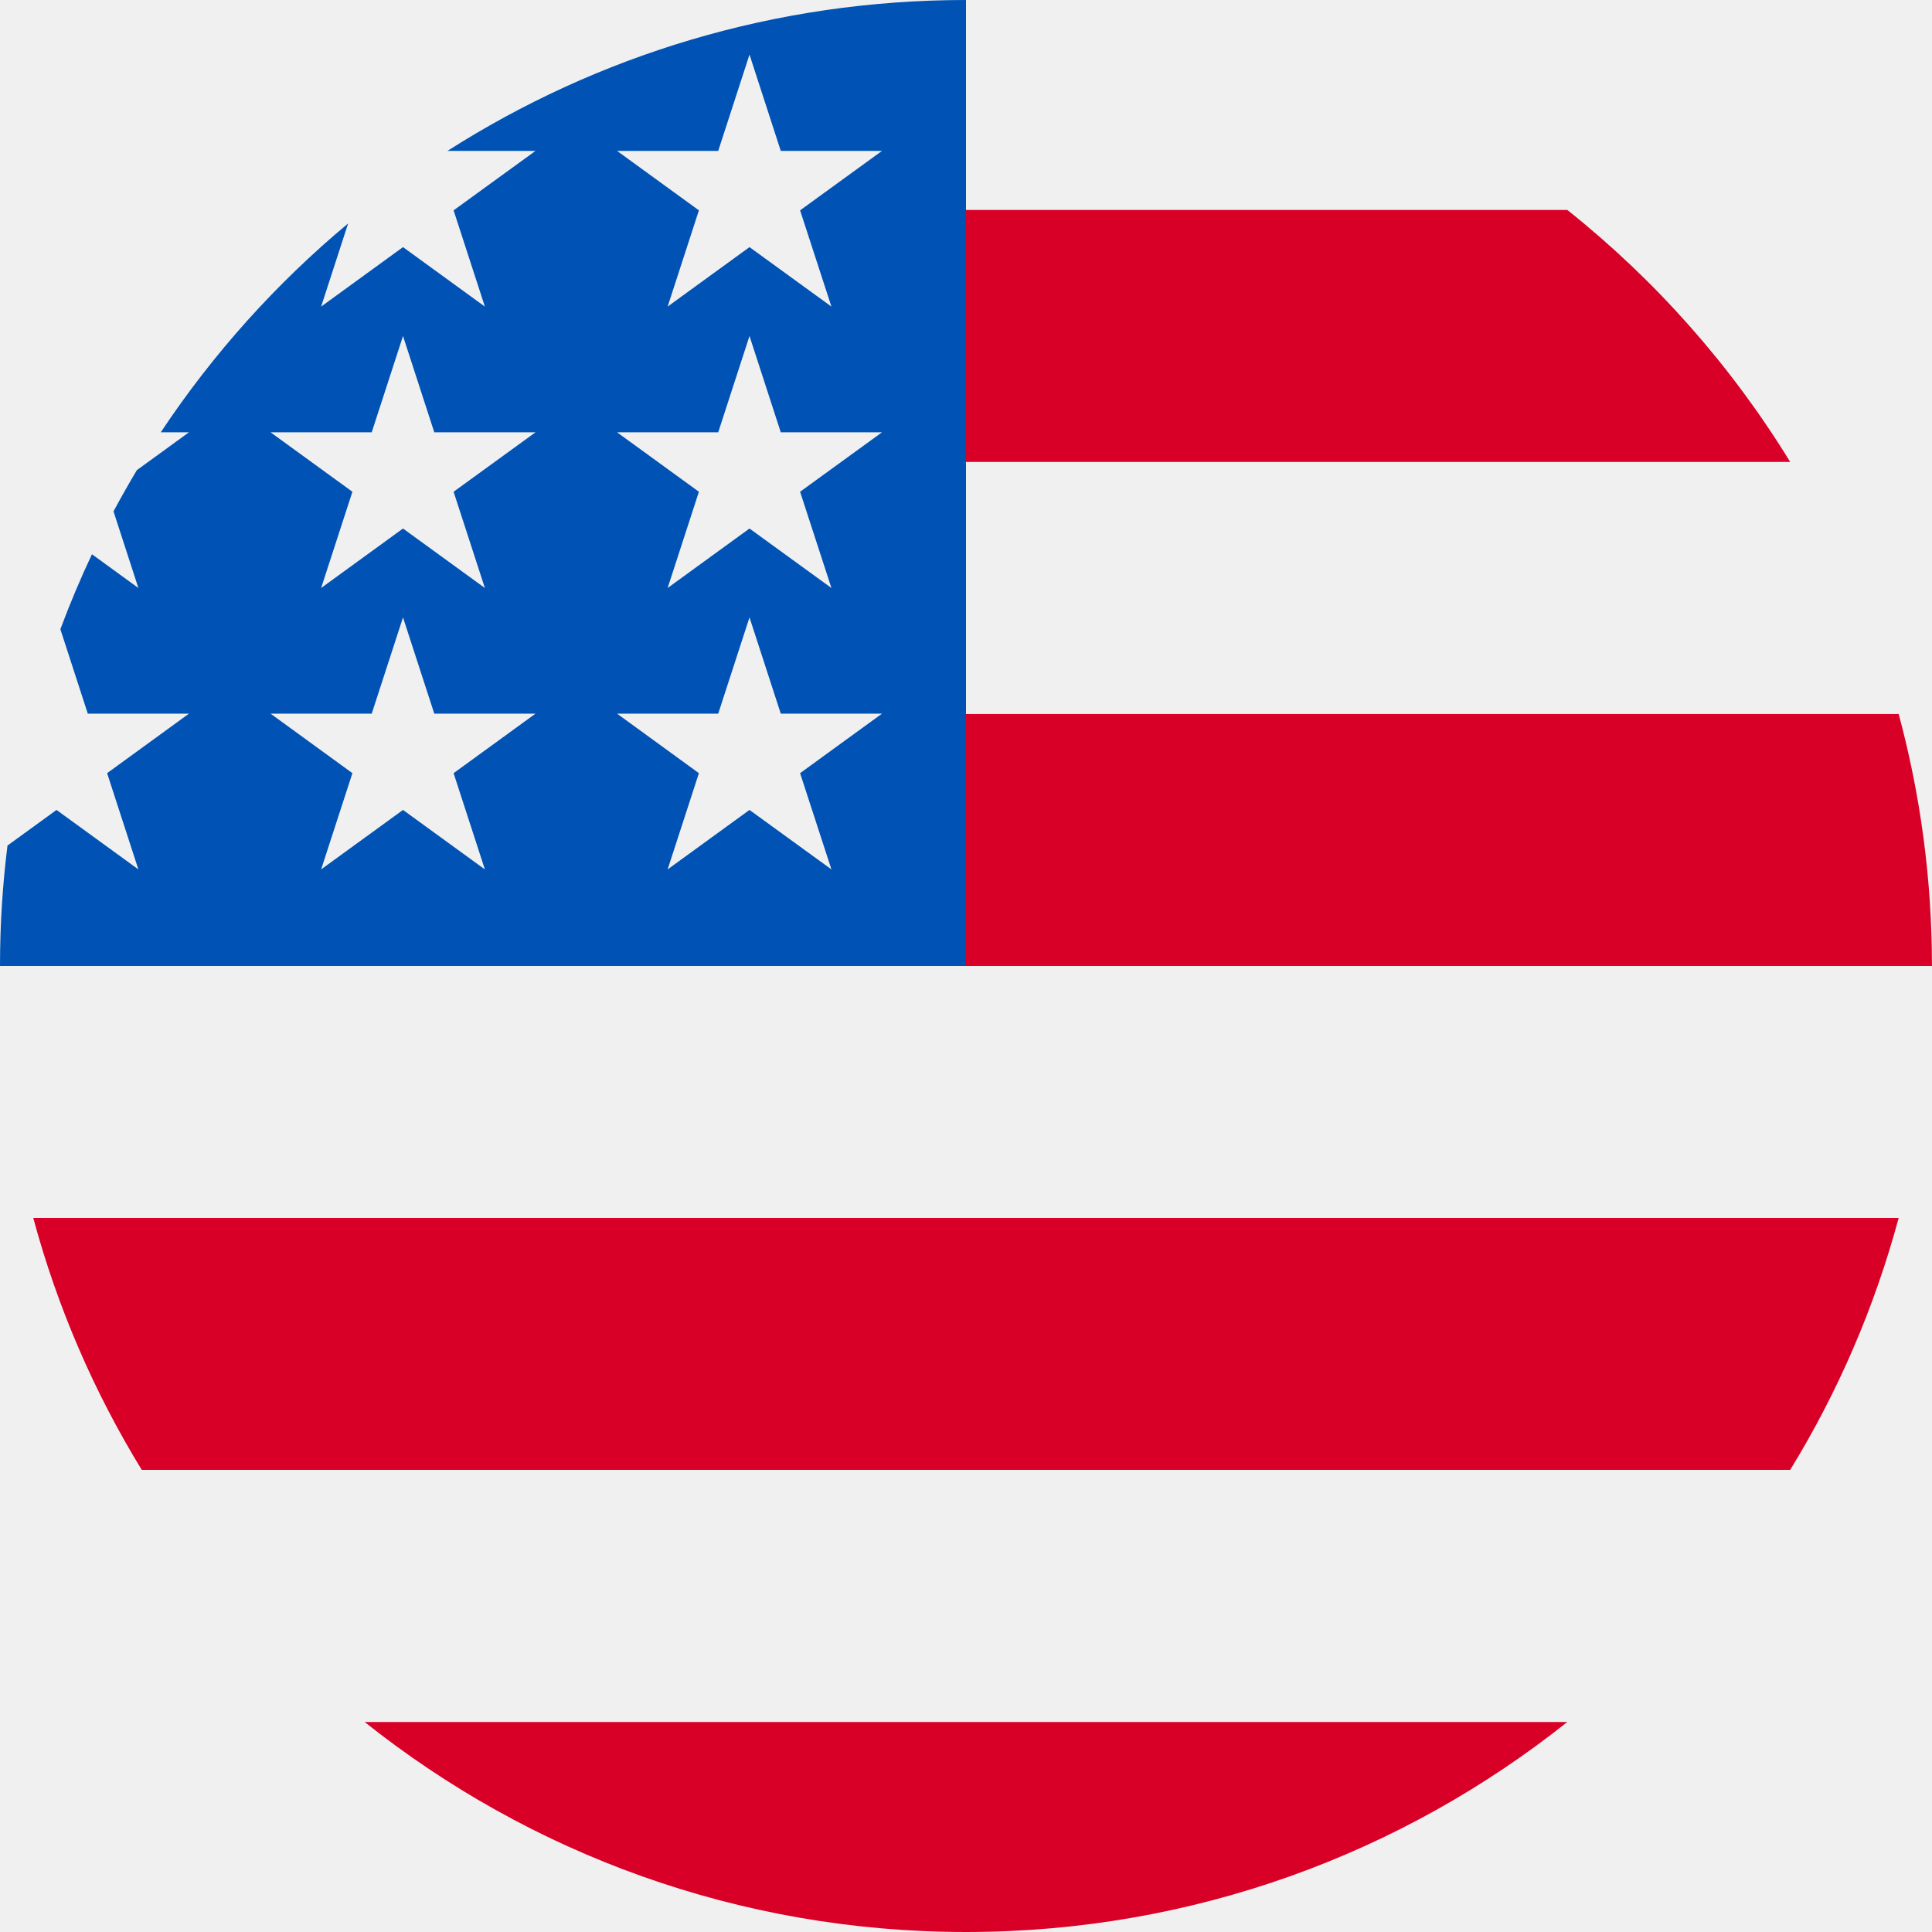
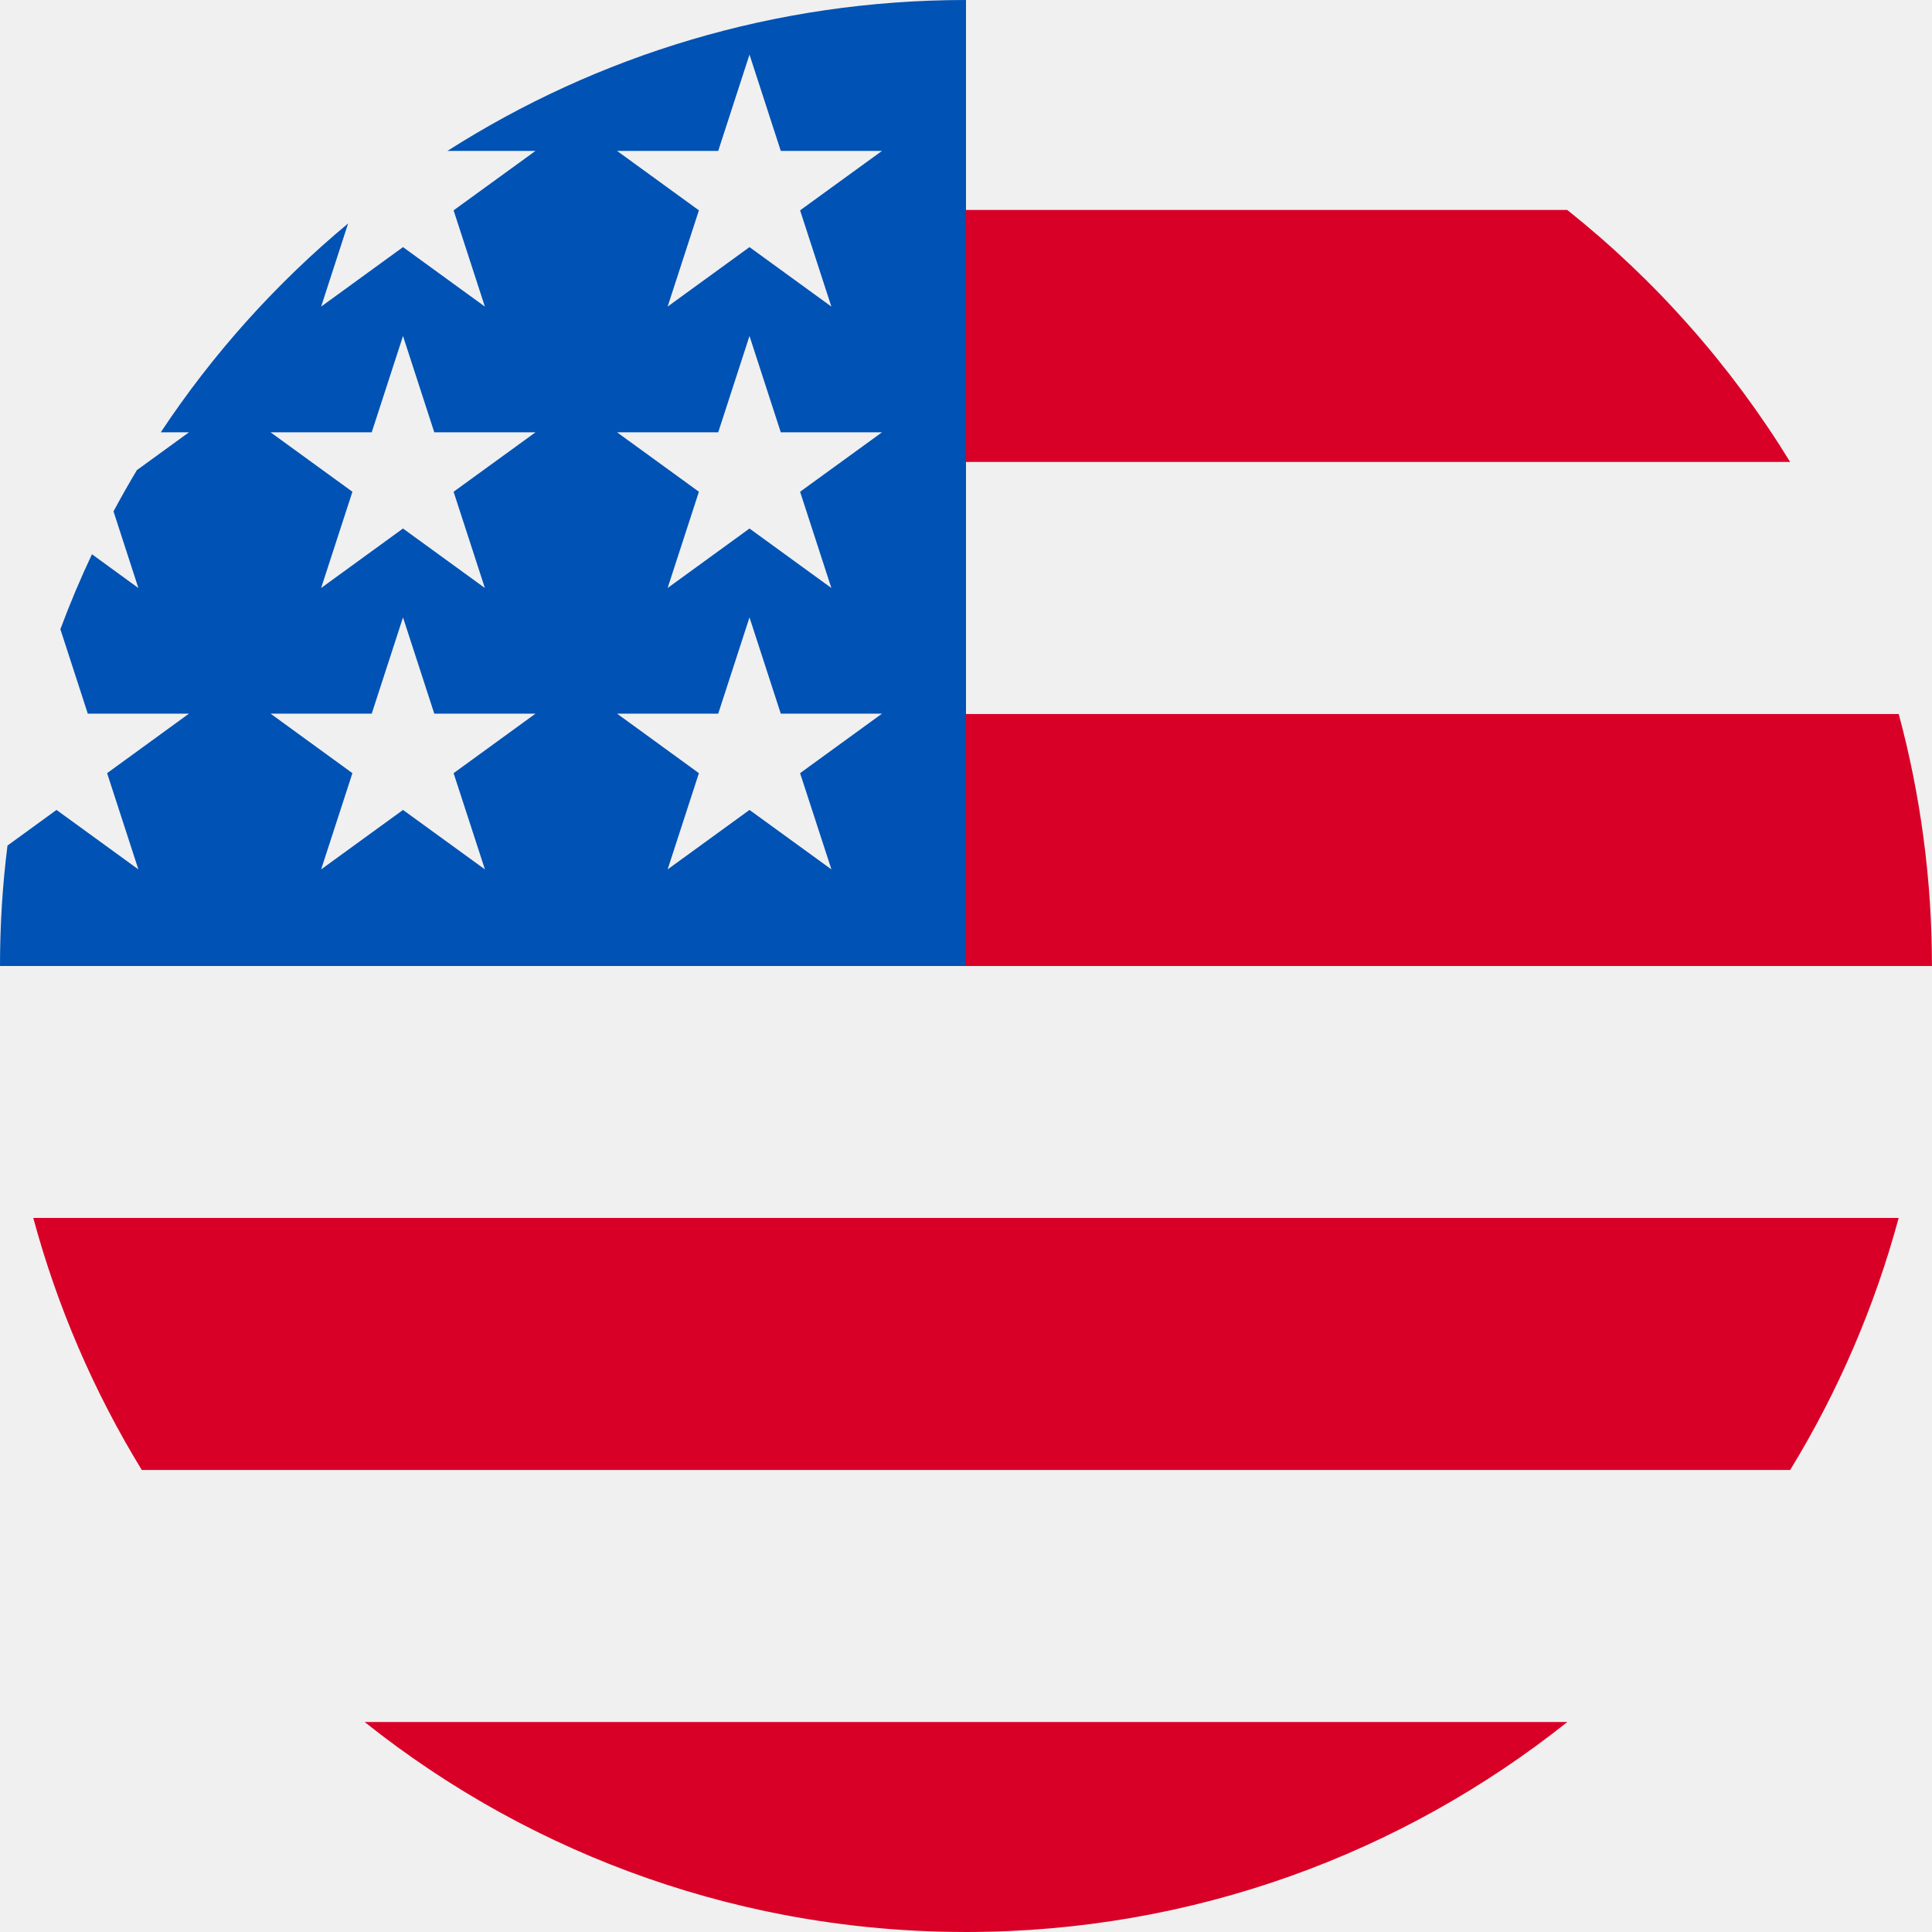
- <svg xmlns="http://www.w3.org/2000/svg" width="32" height="32" viewBox="0 0 32 32" fill="none">
-   <g clip-path="url(#clip0_1788_4304)">
-     <path d="M16 32C24.837 32 32 24.837 32 16C32 7.163 24.837 0 16 0C7.163 0 0 7.163 0 16C0 24.837 7.163 32 16 32Z" fill="#F0F0F0" />
-     <path d="M15.304 16H31.999C31.999 14.556 31.807 13.157 31.448 11.826H15.304V16Z" fill="#D80027" />
-     <path d="M15.304 7.651H29.651C28.672 6.053 27.419 4.64 25.959 3.477H15.304V7.651Z" fill="#D80027" />
-     <path d="M15.999 32C19.765 32 23.226 30.698 25.959 28.522H6.04C8.773 30.698 12.234 32 15.999 32Z" fill="#D80027" />
-     <path d="M2.348 24.346H29.651C30.438 23.064 31.047 21.661 31.448 20.173H0.551C0.952 21.661 1.562 23.064 2.348 24.346Z" fill="#D80027" />
-     <path d="M7.412 2.499H8.87L7.513 3.484L8.031 5.078L6.675 4.093L5.319 5.078L5.766 3.701C4.572 4.696 3.526 5.861 2.663 7.16H3.13L2.267 7.787C2.133 8.011 2.004 8.239 1.88 8.47L2.292 9.739L1.523 9.18C1.332 9.585 1.157 10 1 10.422L1.454 11.82H3.13L1.774 12.806L2.292 14.4L0.936 13.415L0.124 14.005C0.042 14.659 0 15.324 0 16H16C16 7.163 16 6.122 16 0C12.839 0 9.893 0.917 7.412 2.499ZM8.031 14.4L6.675 13.415L5.319 14.4L5.837 12.806L4.481 11.82H6.157L6.675 10.226L7.193 11.82H8.87L7.513 12.806L8.031 14.4ZM7.513 8.145L8.031 9.739L6.675 8.754L5.319 9.739L5.837 8.145L4.481 7.16H6.157L6.675 5.565L7.193 7.16H8.87L7.513 8.145ZM13.771 14.4L12.414 13.415L11.058 14.4L11.576 12.806L10.22 11.82H11.896L12.414 10.226L12.932 11.82H14.609L13.252 12.806L13.771 14.4ZM13.252 8.145L13.771 9.739L12.414 8.754L11.058 9.739L11.576 8.145L10.22 7.16H11.896L12.414 5.565L12.932 7.16H14.609L13.252 8.145ZM13.252 3.484L13.771 5.078L12.414 4.093L11.058 5.078L11.576 3.484L10.22 2.499H11.896L12.414 0.904L12.932 2.499H14.609L13.252 3.484Z" fill="#0052B4" />
+ <svg xmlns="http://www.w3.org/2000/svg" width="32" height="32" fill="none" viewBox="0 0 32 32">
+   <g clip-path="url(#a)">
+     <path fill="#f0f0f0" d="M16 32c8.837 0 16-7.163 16-16S24.837 0 16 0 0 7.163 0 16s7.163 16 16 16" />
+     <path fill="#d80027" d="M15.304 16h16.695c0-1.444-.192-2.843-.55-4.174H15.303zM15.304 7.651H29.65a16.1 16.1 0 0 0-3.692-4.174H15.304zM16 32c3.765 0 7.226-1.302 9.96-3.478H6.04A15.93 15.93 0 0 0 16 32M2.348 24.347h27.303a16 16 0 0 0 1.797-4.174H.551a16 16 0 0 0 1.797 4.174" />
+     <path fill="#0052b4" d="M7.412 2.499H8.87l-1.357.985.518 1.594-1.356-.985-1.356.985.447-1.377A16 16 0 0 0 2.663 7.16h.467l-.863.627q-.201.336-.387.683l.412 1.27-.769-.56q-.287.608-.523 1.242l.454 1.398H3.13l-1.356.986.518 1.594-1.356-.985-.812.59Q0 14.987 0 16h16V0c-3.16 0-6.107.917-8.588 2.499m.62 11.901-1.357-.985-1.356.985.518-1.594-1.356-.986h1.676l.518-1.594.518 1.594H8.87l-1.357.986zm-.519-6.255.518 1.594-1.356-.985-1.356.985.518-1.594-1.356-.985h1.676l.518-1.595.518 1.595H8.87zm6.258 6.255-1.357-.985-1.356.985.518-1.594-1.356-.986h1.676l.518-1.594.518 1.594h1.677l-1.357.986zm-.519-6.255.518 1.594-1.356-.985-1.356.985.518-1.594-1.356-.985h1.676l.518-1.595.518 1.595h1.677zm0-4.661.518 1.594-1.356-.985-1.356.985.518-1.594-1.356-.985h1.676l.518-1.595.518 1.595h1.677z" />
  </g>
  <defs>
-     <clipPath id="clip0_1788_4304">
-       <rect width="32" height="32" rx="16" fill="white" />
+     <clipPath id="a">
+       <rect width="32" height="32" fill="#fff" rx="16" />
    </clipPath>
  </defs>
</svg>
